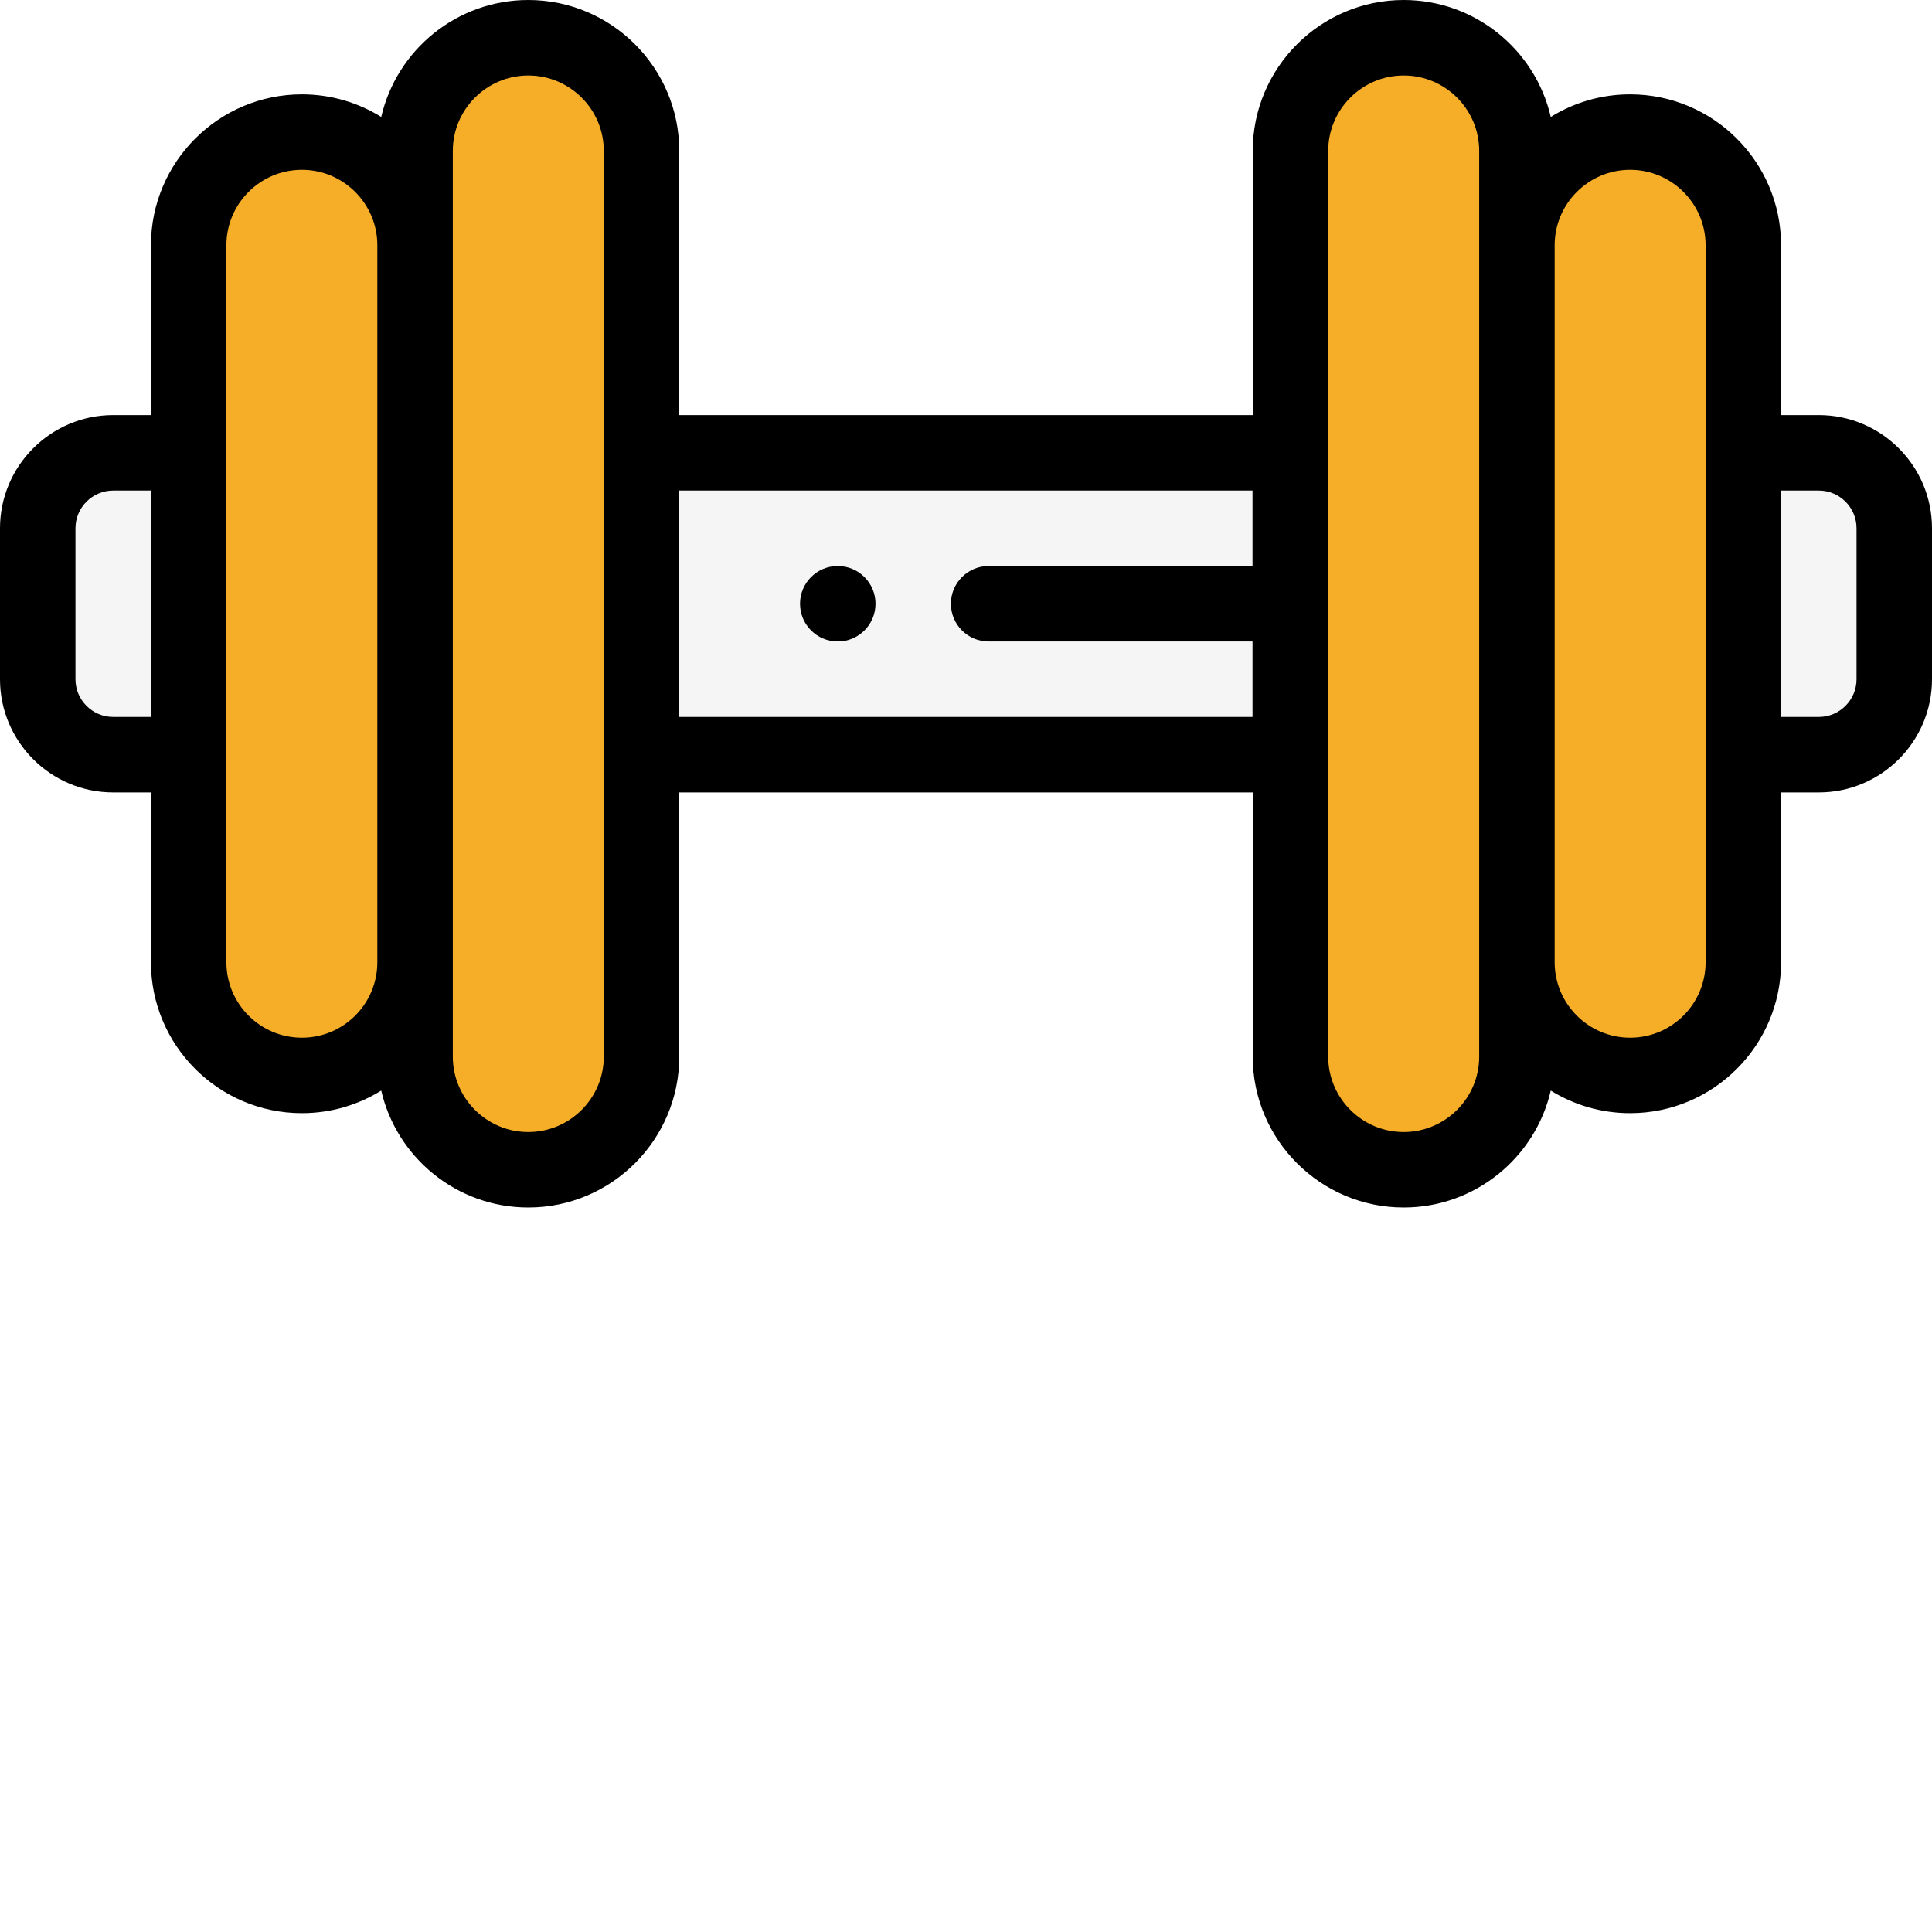
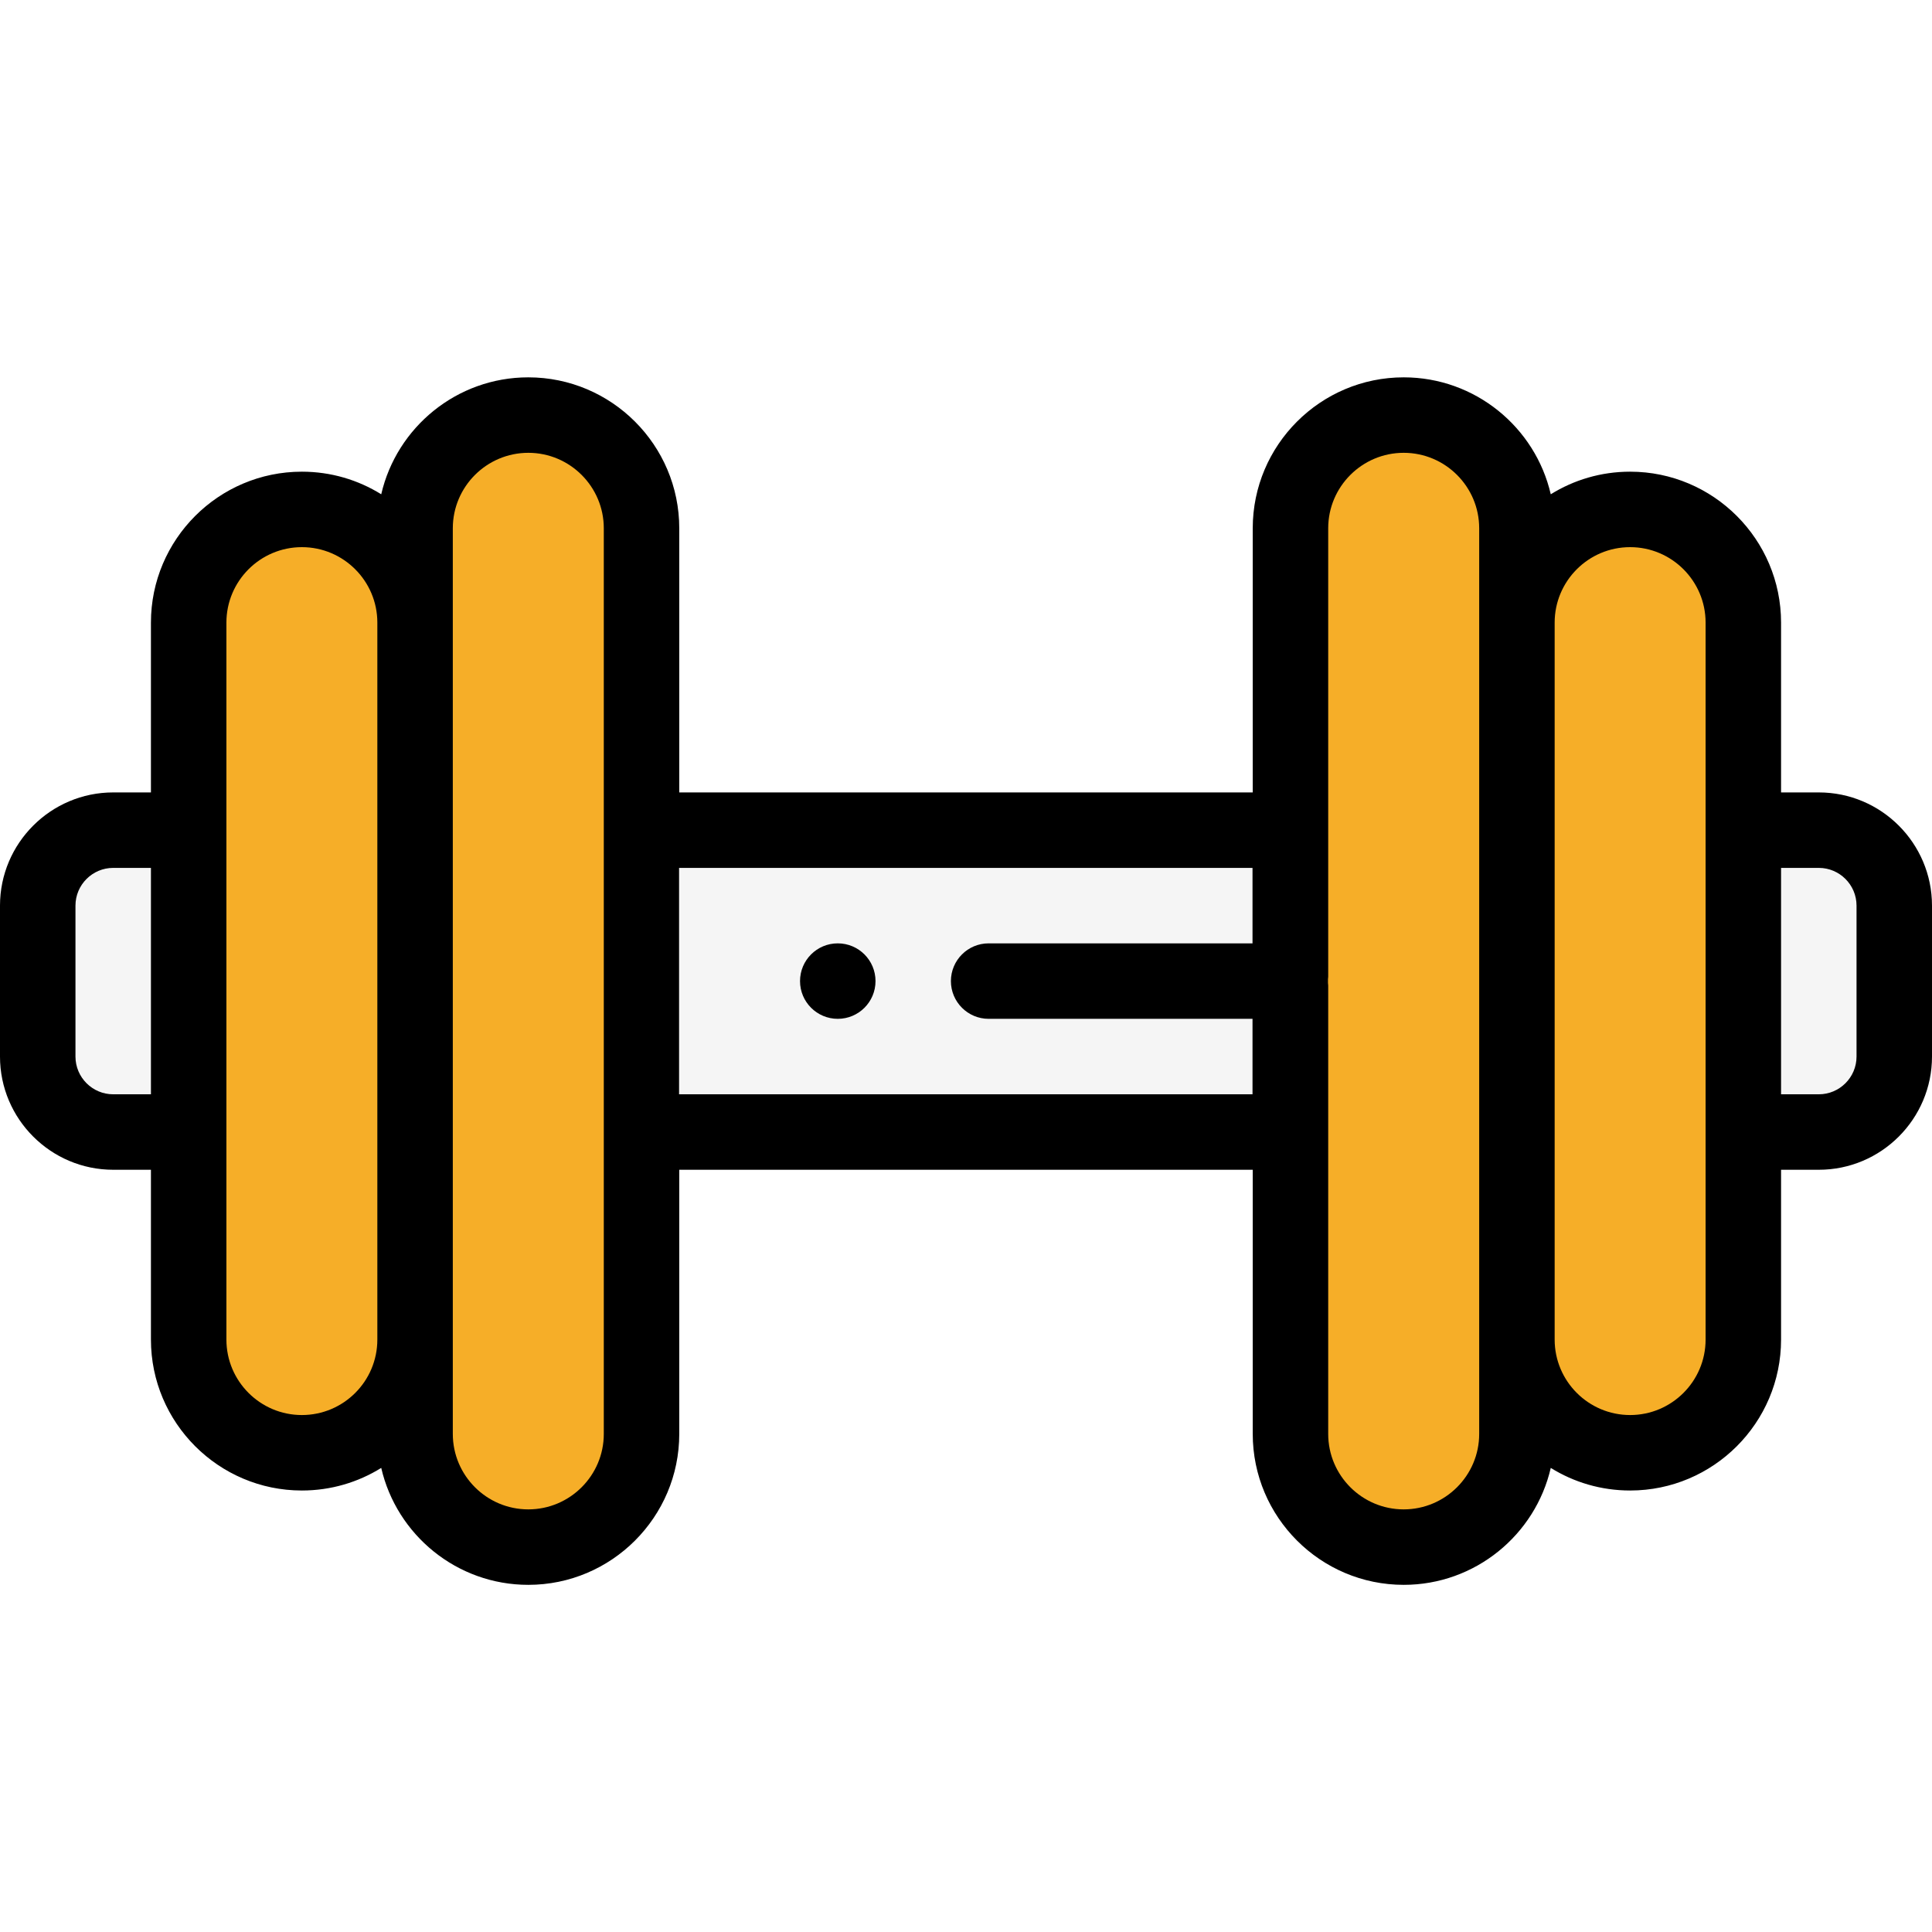
<svg xmlns="http://www.w3.org/2000/svg" version="1.1" width="512" height="512" x="0" y="0" viewBox="0 0 512 512" style="enable-background:new 0 0 512 512" xml:space="preserve" class="">
-   <g>
+   <g transform="matrix(1,0,0,1,0,100)">
    <path d="m169.965 120h171.965v80h-171.965zm0 0" fill="#f5f5f5" data-original="#ffffff" style="" class="" />
    <path d="m140.008 310h-.004c-16.5 0-30-13.5-30-30v-240c0-16.5 13.5-30 30-30h.004c16.5 0 30 13.5 30 30v240c0 16.5-13.5 30-30 30zm0 0" fill="#f6ae28" data-original="#abaeb6" style="" class="" />
    <path d="m80.004 285c-16.5 0-30-13.5-30-30v-190c0-16.5 13.5-30 30-30s30 13.5 30 30v190c0 16.5-13.5 30-30 30zm0 0" fill="#f6ae28" data-original="#abaeb6" style="" class="" />
    <path d="m50 200h-20c-11.047 0-20-8.953-20-20v-40c0-11 9-20 20-20h20zm0 0" fill="#f5f5f5" data-original="#ffed8a" style="" class="" />
    <path d="m371.992 10h.004c16.5 0 30 13.5 30 30v240c0 16.5-13.5 30-30 30h-.004c-16.5 0-30-13.5-30-30v-240c0-16.5 13.5-30 30-30zm0 0" fill="#f6ae28" data-original="#abaeb6" style="" class="" />
    <path d="m431.996 35c16.5 0 30 13.5 30 30v190c0 16.5-13.5 30-30 30s-30-13.5-30-30v-190c0-16.5 13.5-30 30-30zm0 0" fill="#f6ae28" data-original="#abaeb6" style="" class="" />
    <path d="m462 120h20c11 0 20 9 20 20v40c0 11-9 20-20 20h-20zm0 0" fill="#f5f5f5" data-original="#ffed8a" style="" class="" />
    <path d="m482 110h-10v-45c0-22.059-17.949-40-40-40-7.711 0-14.922 2.191-21.031 5.988-4.09-17.738-20.02-30.988-38.969-30.988h-.012c-22.047 0-40 17.941-40 40v70h-151.977v-70c0-22.059-17.953-40-40.012-40-18.949 0-34.879 13.25-38.969 30.988-6.109-3.797-13.32-5.988-21.031-5.988-22.051 0-40 17.941-40 40v45h-10c-16.539 0-30 13.461-30 30v40c0 16.539 13.461 30 30 30h10v45c0 22.059 17.949 40 40 40 7.711 0 14.922-2.191 21.031-5.988 4.09 17.738 20.02 30.988 38.969 30.988h.012c22.047 0 40-17.941 40-40v-70h151.977v70c0 22.059 17.953 40 40.012 40 18.949 0 34.879-13.25 38.969-30.988 6.109 3.797 13.32 5.988 21.031 5.988 22.051 0 40-17.941 40-40v-45h10c16.539 0 30-13.461 30-30v-40c0-16.539-13.461-30-30-30zm-442 80h-10c-5.512 0-10-4.488-10-10v-40c0-5.512 4.488-10 10-10h10zm60 65c0 5.52-2.238 10.52-5.859 14.141s-8.621 5.859-14.141 5.859c-11.031 0-20-8.969-20-20v-190c0-11.031 8.969-20 20-20s20 8.969 20 20zm60.012 25c0 11.031-8.98 20-20 20h-.012c-11.02 0-20-8.969-20-20v-240c0-11.031 8.98-20 20.012-20 11.02 0 20 8.969 20 20zm171.918-130h-69.93c-5.52 0-10 4.48-10 10s4.48 10 10 10h69.93v20h-151.969v-60h151.969zm60.07 130c0 11.031-8.98 20-20.012 20-11.02 0-20-8.969-20-20v-119.488c-.008.219-.027.438-.059.648v-2.32c.031.211.051.43.059.648v-119.488c0-11.031 8.98-20 20-20h.012c11.02 0 20 8.969 20 20zm60-25c0 11.031-8.969 20-20 20s-20-8.969-20-20v-190c0-11.031 8.969-20 20-20s20 8.969 20 20zm40-75c0 5.512-4.488 10-10 10h-10v-60h10c5.512 0 10 4.488 10 10zm0 0" fill="#000000" data-original="#000000" style="" class="" />
    <path d="m222.02 170c-5.523 0-10.004-4.477-10.004-10s4.473-10 9.996-10h.008c5.523 0 10 4.477 10 10s-4.477 10-10 10zm0 0" fill="#000000" data-original="#000000" style="" class="" />
  </g>
</svg>
